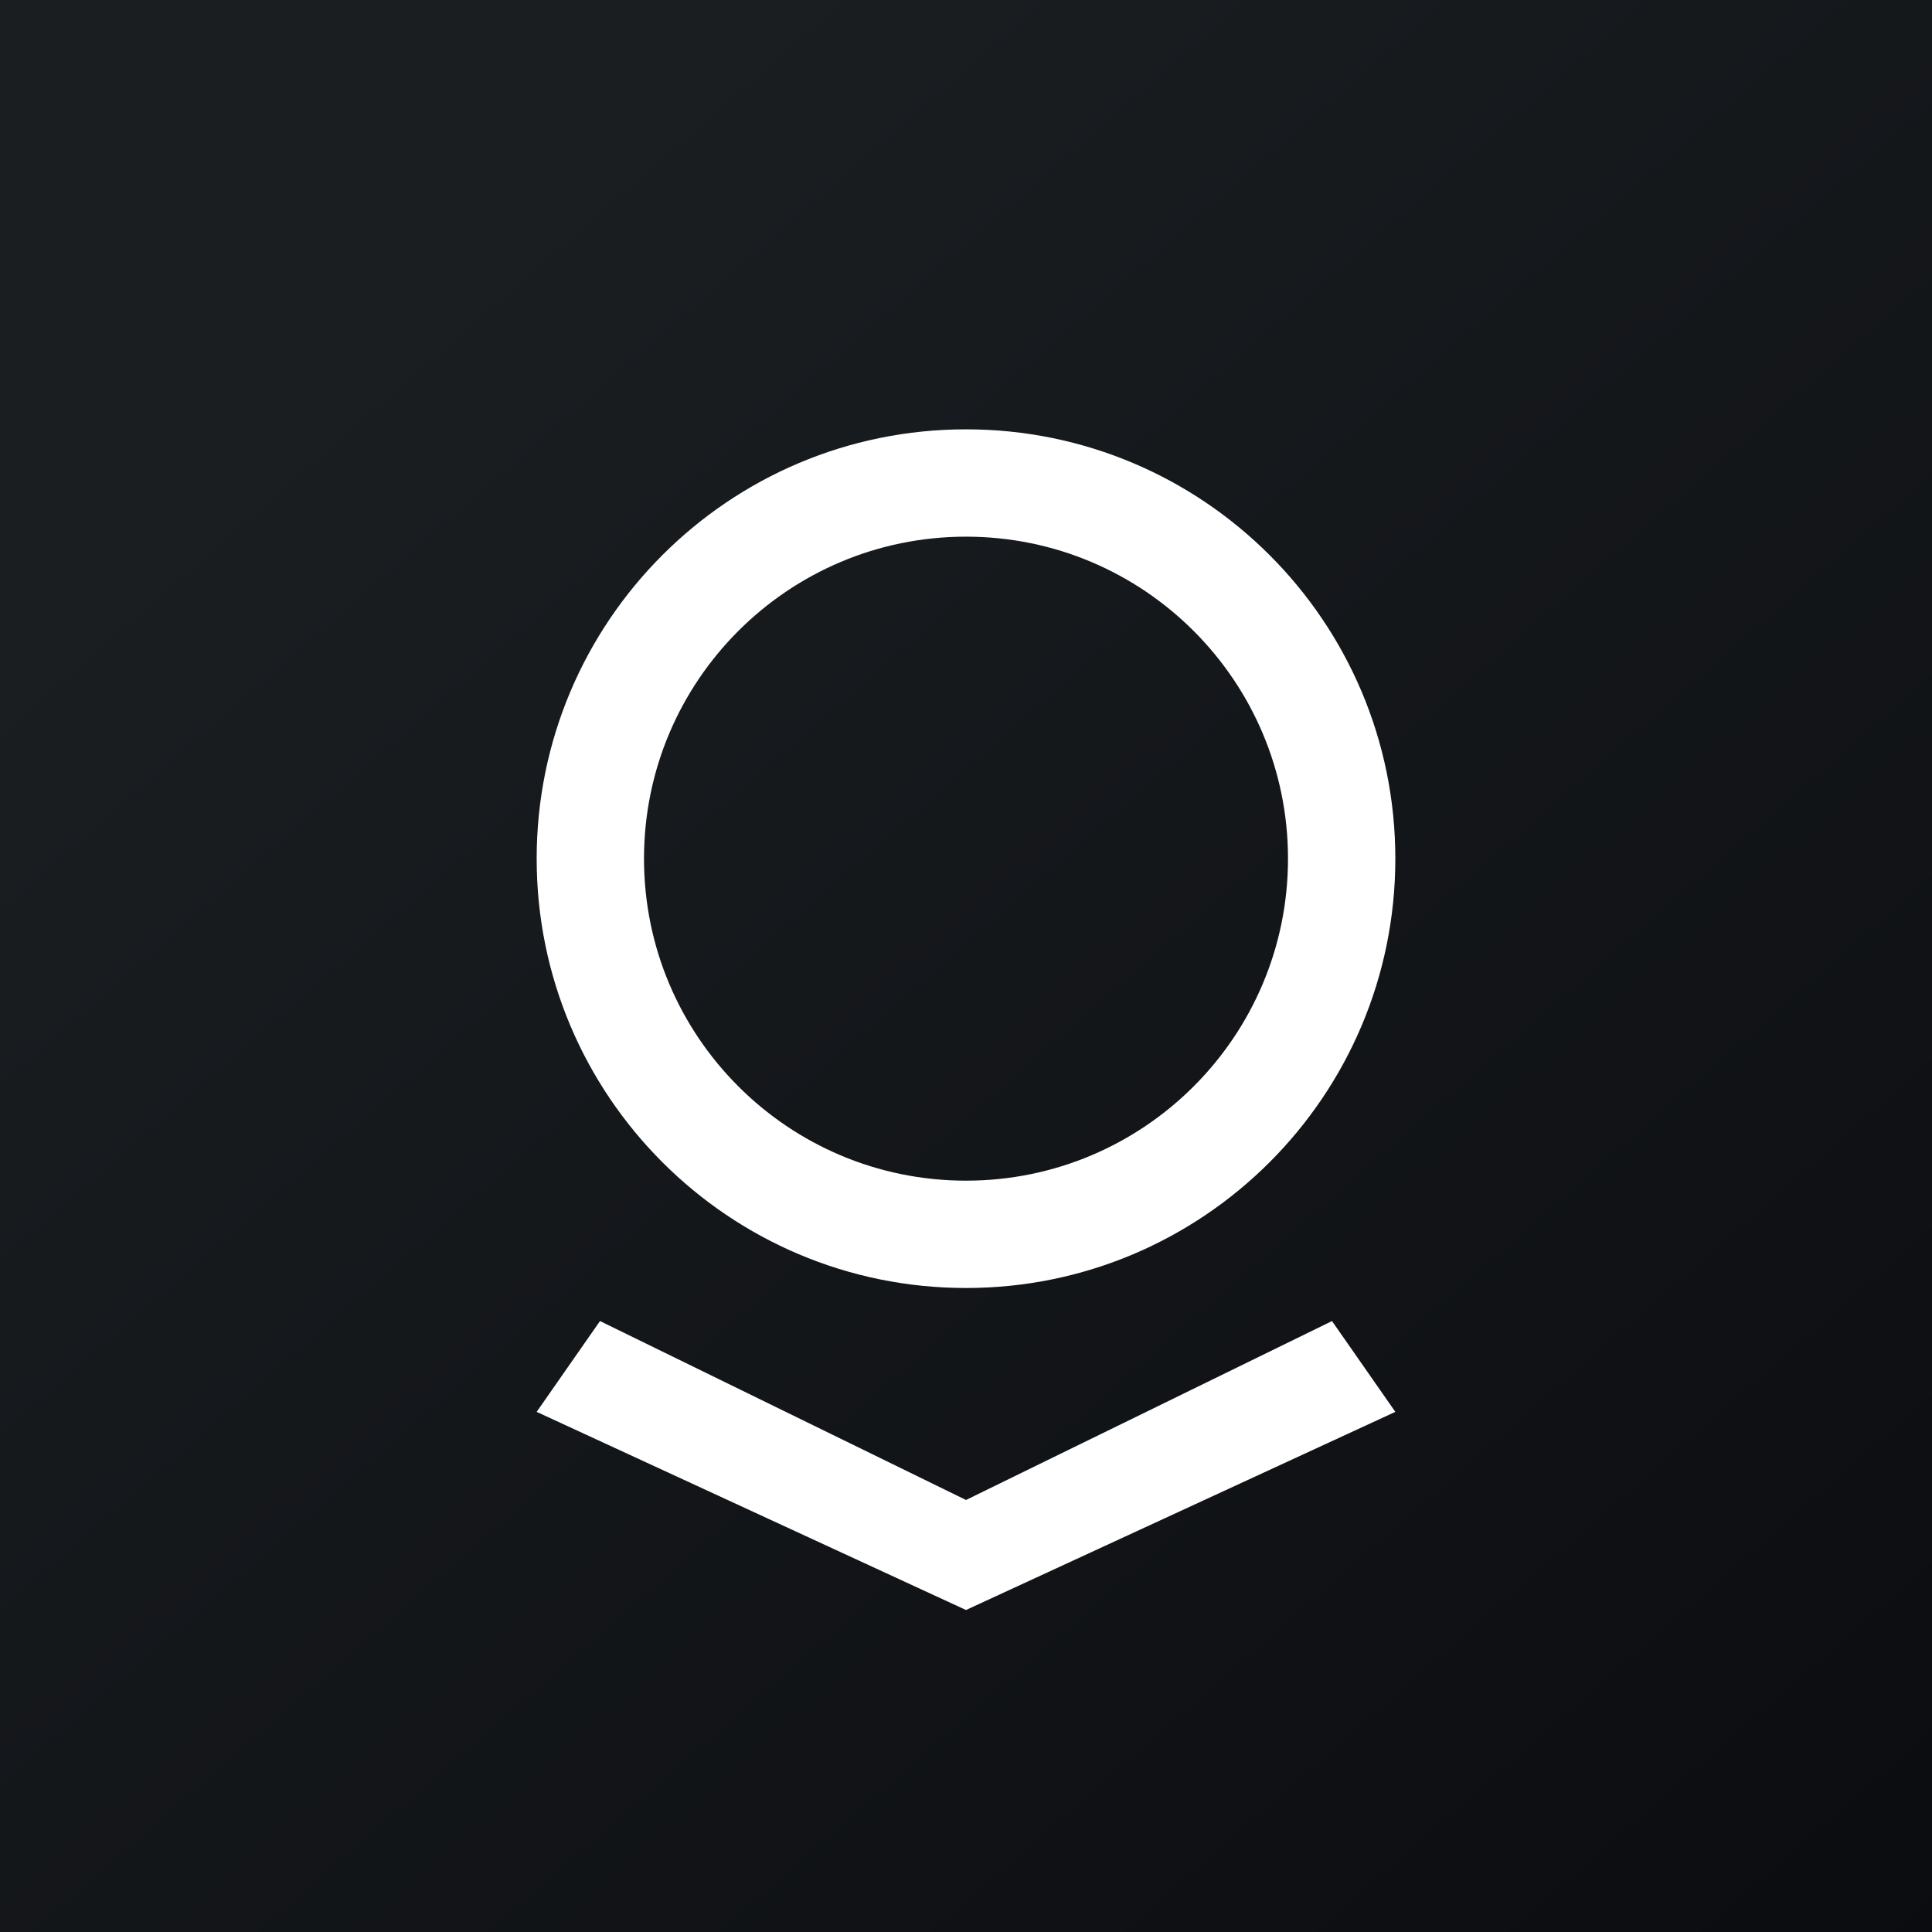
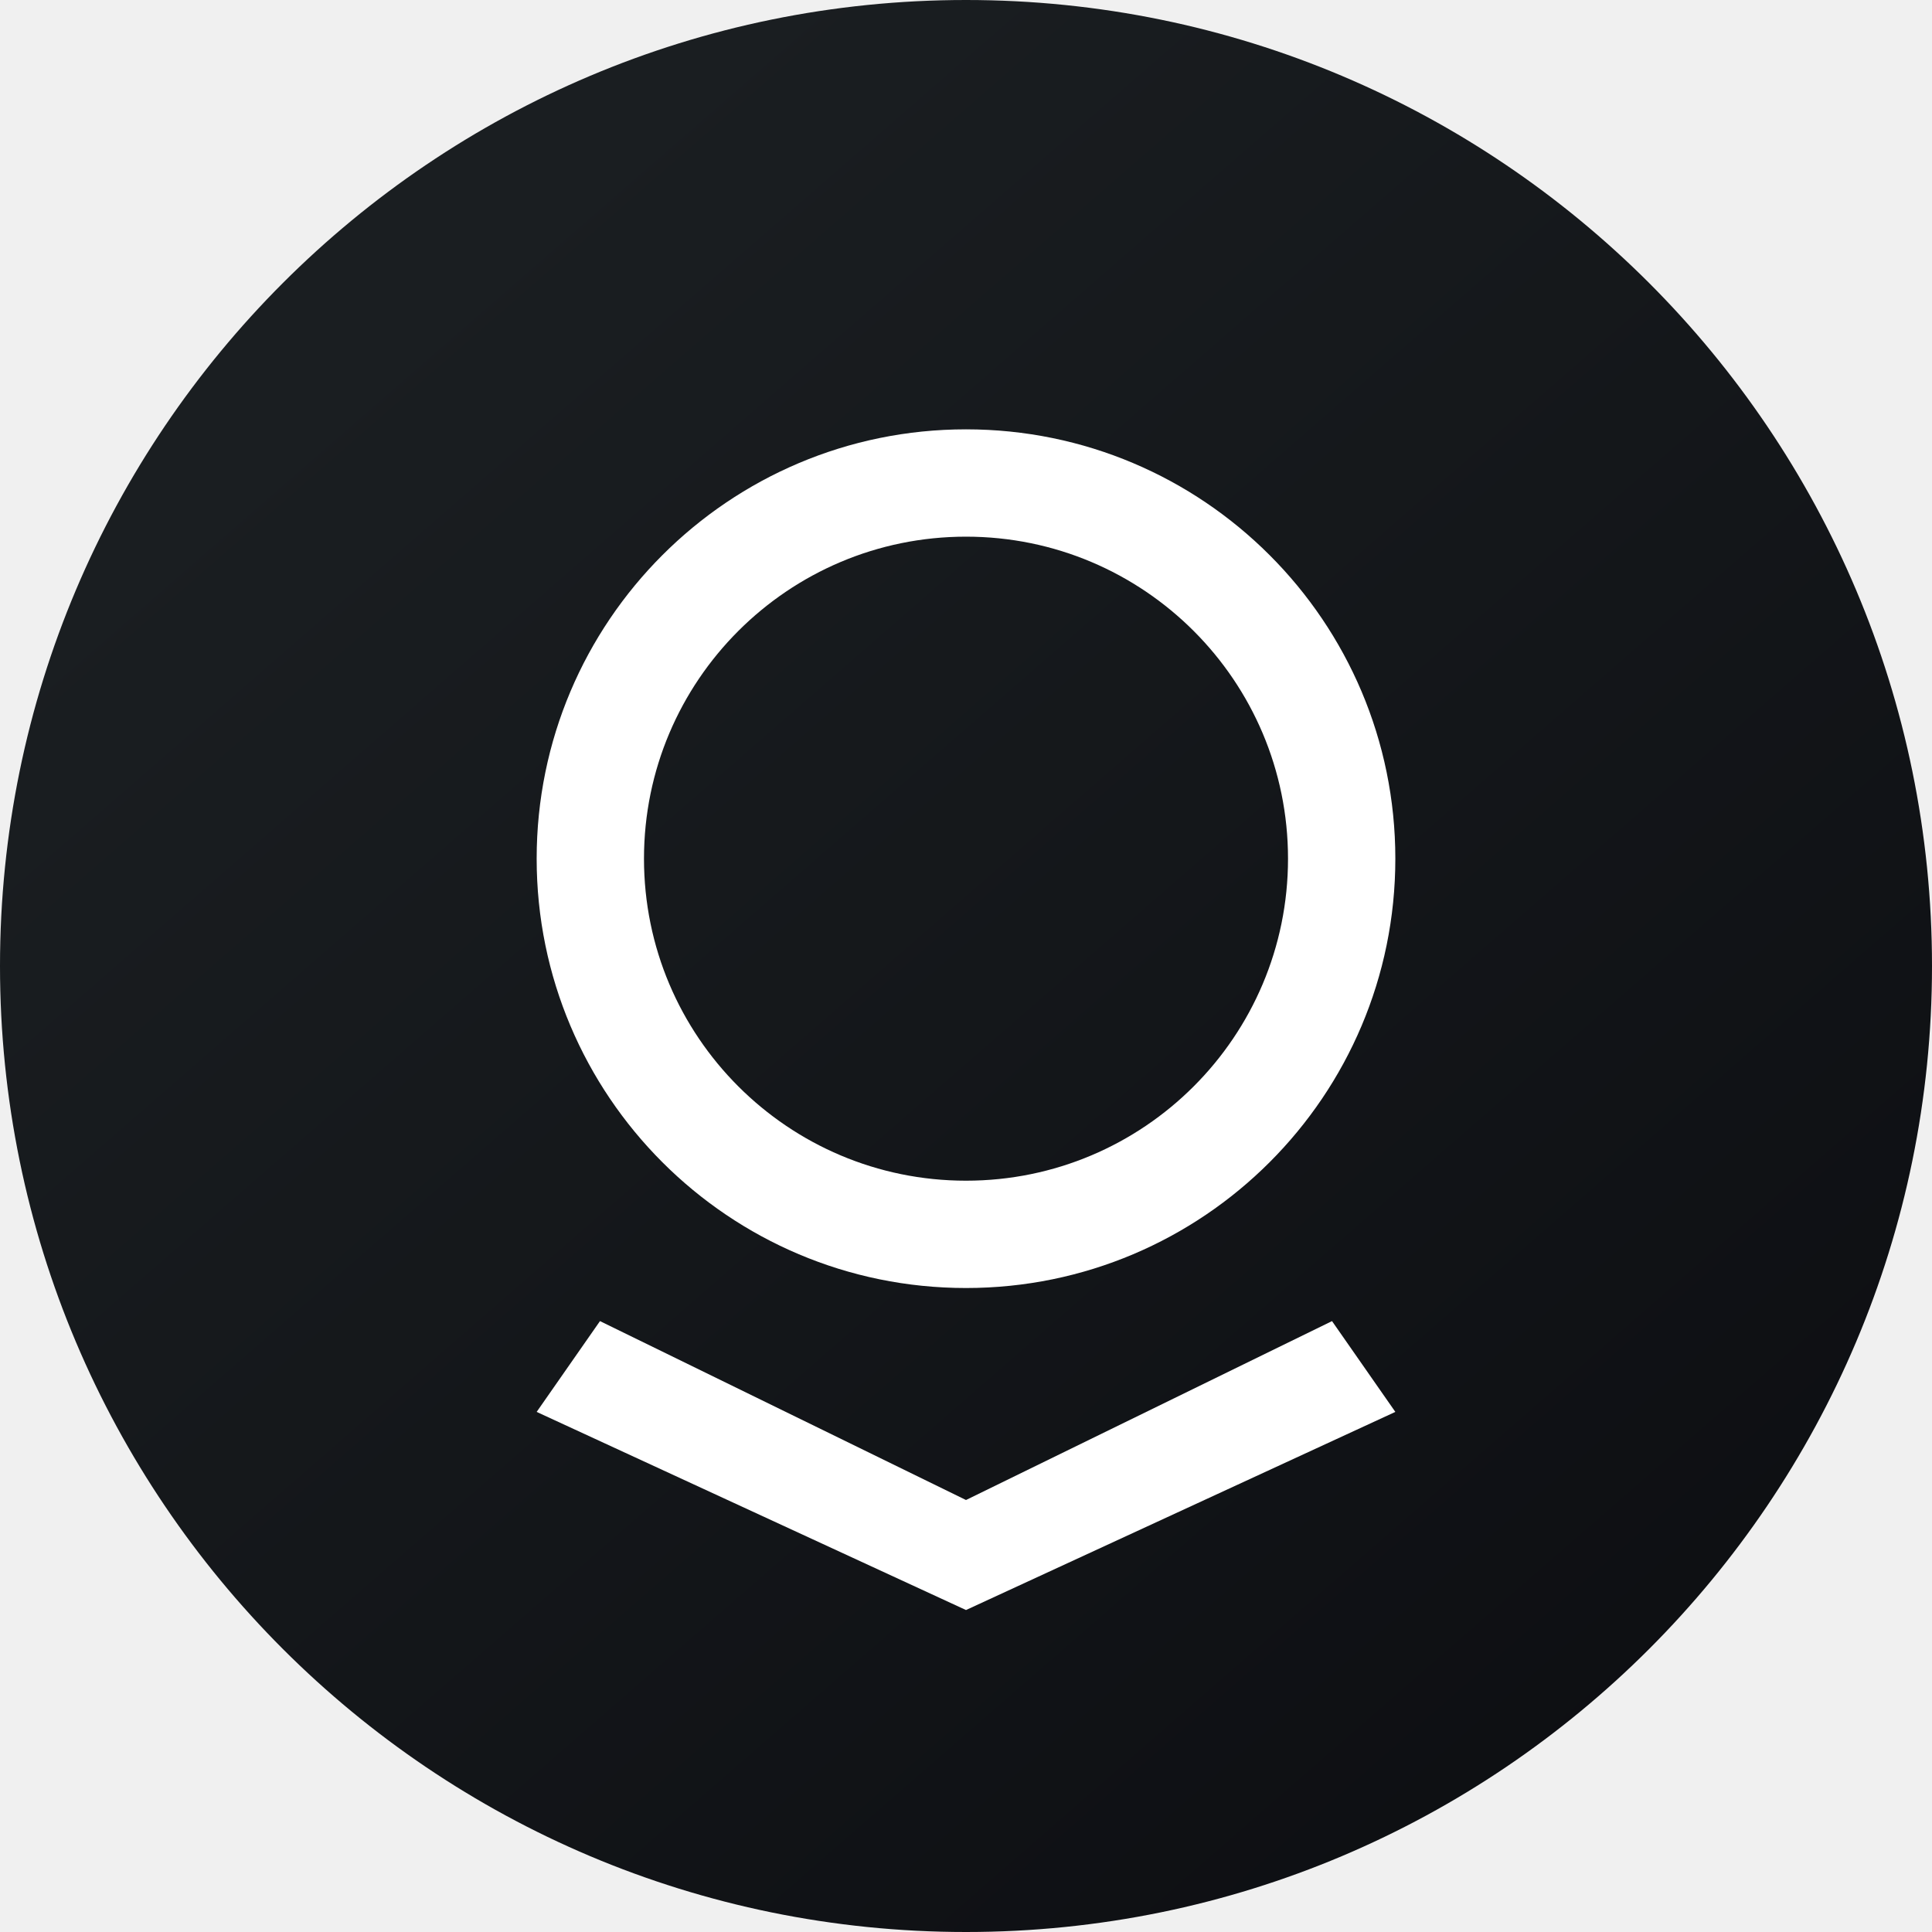
- <svg xmlns="http://www.w3.org/2000/svg" width="18" height="18">
-   <path fill="url(#paint0_linear)" d="M0 0h18v18H0z" />
-   <path fill-rule="evenodd" d="M12 8a3 3 0 11-6 0 3 3 0 016 0zm1 0a4 4 0 11-8 0 4 4 0 018 0zm-4 5.975l3.41-1.667.59.846L9 15l-4-1.846.59-.846L9 13.975z" fill="#fff" />
+ <svg xmlns="http://www.w3.org/2000/svg" viewBox="0 0 400 400">
  <defs>
-     <linearGradient id="paint0_linear" x1="3.349" y1="3.122" x2="21.904" y2="24.434" gradientUnits="userSpaceOnUse">
-       <stop stop-color="#1A1E21" />
-       <stop offset="1" stop-color="#06060A" />
+     <linearGradient id="b" x1="81.16" x2="493.5" y1="720.49" y2="246.89" gradientTransform="matrix(1 0 0 -1 0 784)" gradientUnits="userSpaceOnUse">
+       <stop offset="0" stop-color="#1a1e21" />
+       <stop offset="1" stop-color="#06060a" />
    </linearGradient>
+     <clipPath id="a">
+       <circle cx="200" cy="200" r="200" fill="none" />
+     </clipPath>
  </defs>
+   <g clip-path="url(#a)">
+     <path fill="url(#b)" d="M0 0h400v400H0V0Z" />
+     <path fill="#fff" fill-rule="evenodd" d="M266.67 177.78c0 36.82-29.85 66.67-66.67 66.67s-66.67-29.85-66.67-66.67 29.85-66.67 66.67-66.67 66.67 29.85 66.67 66.67Zm22.22 0c0 49.09-39.8 88.89-88.89 88.89s-88.89-39.8-88.89-88.89 39.8-88.89 88.89-88.89 88.89 39.8 88.89 88.89ZM200 310.56l75.78-37.04 13.11 18.8L200 333.34l-88.89-41.02 13.11-18.8L200 310.56Z" />
+   </g>
</svg>
